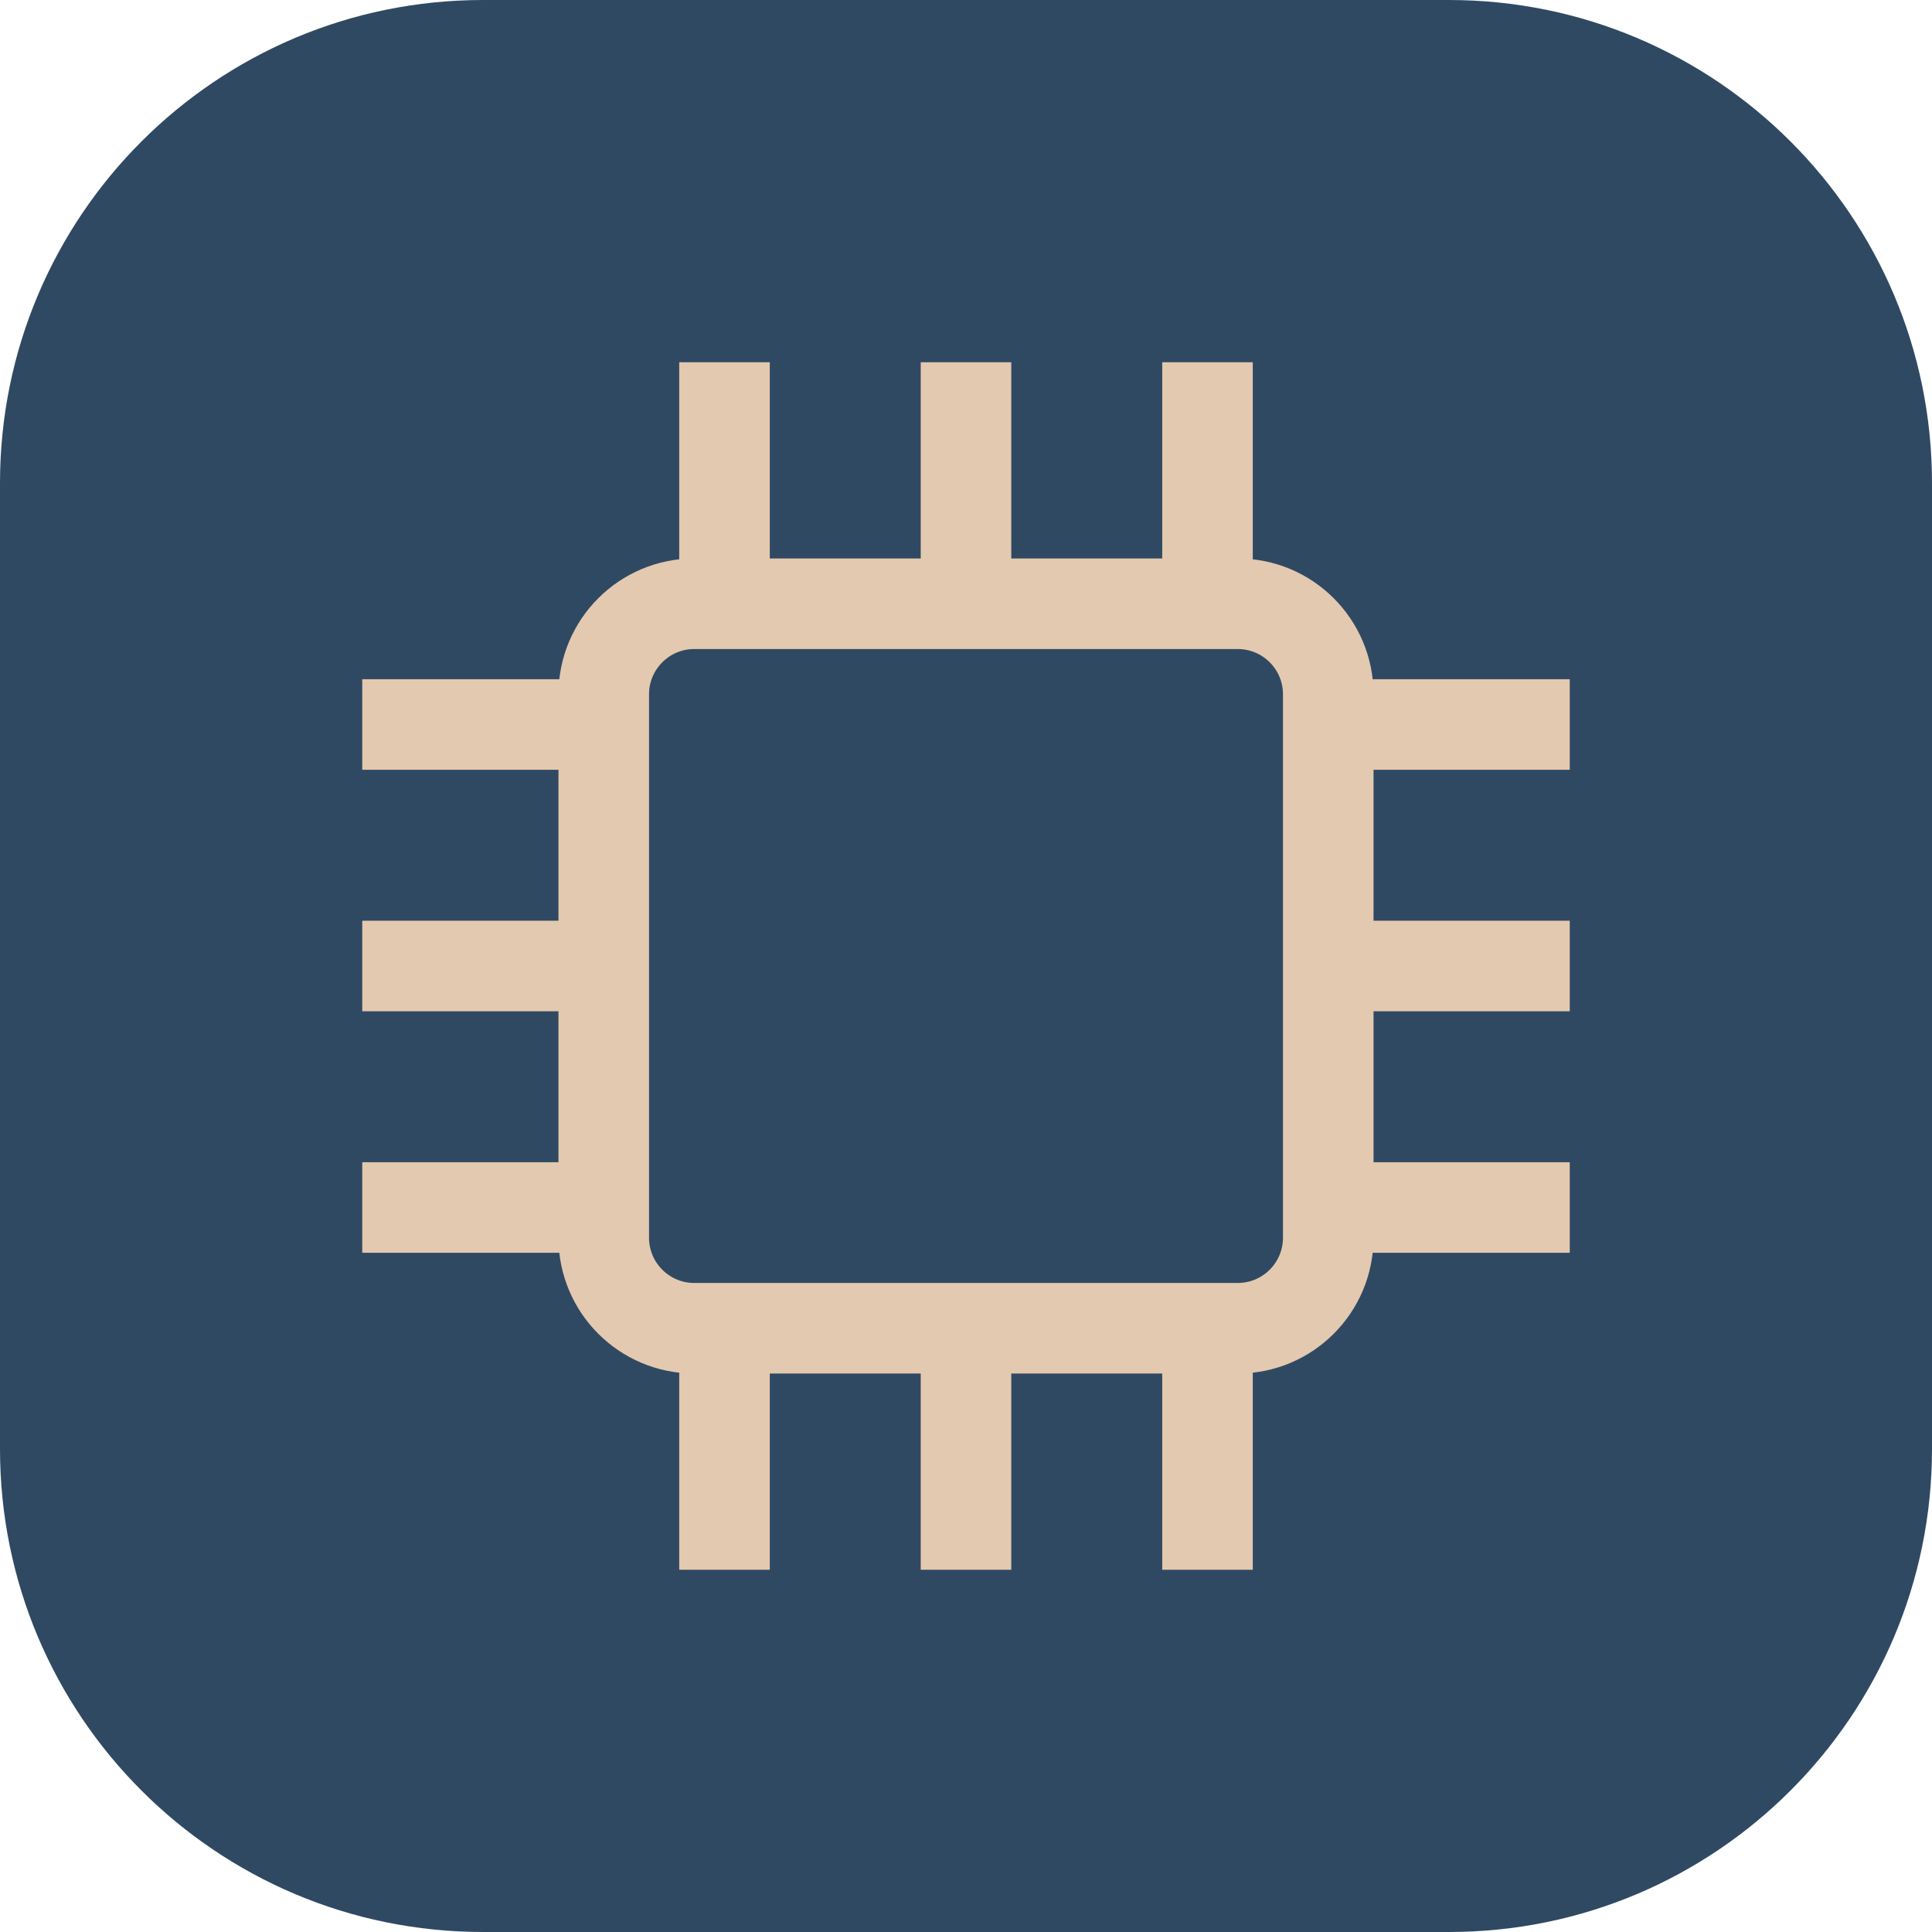
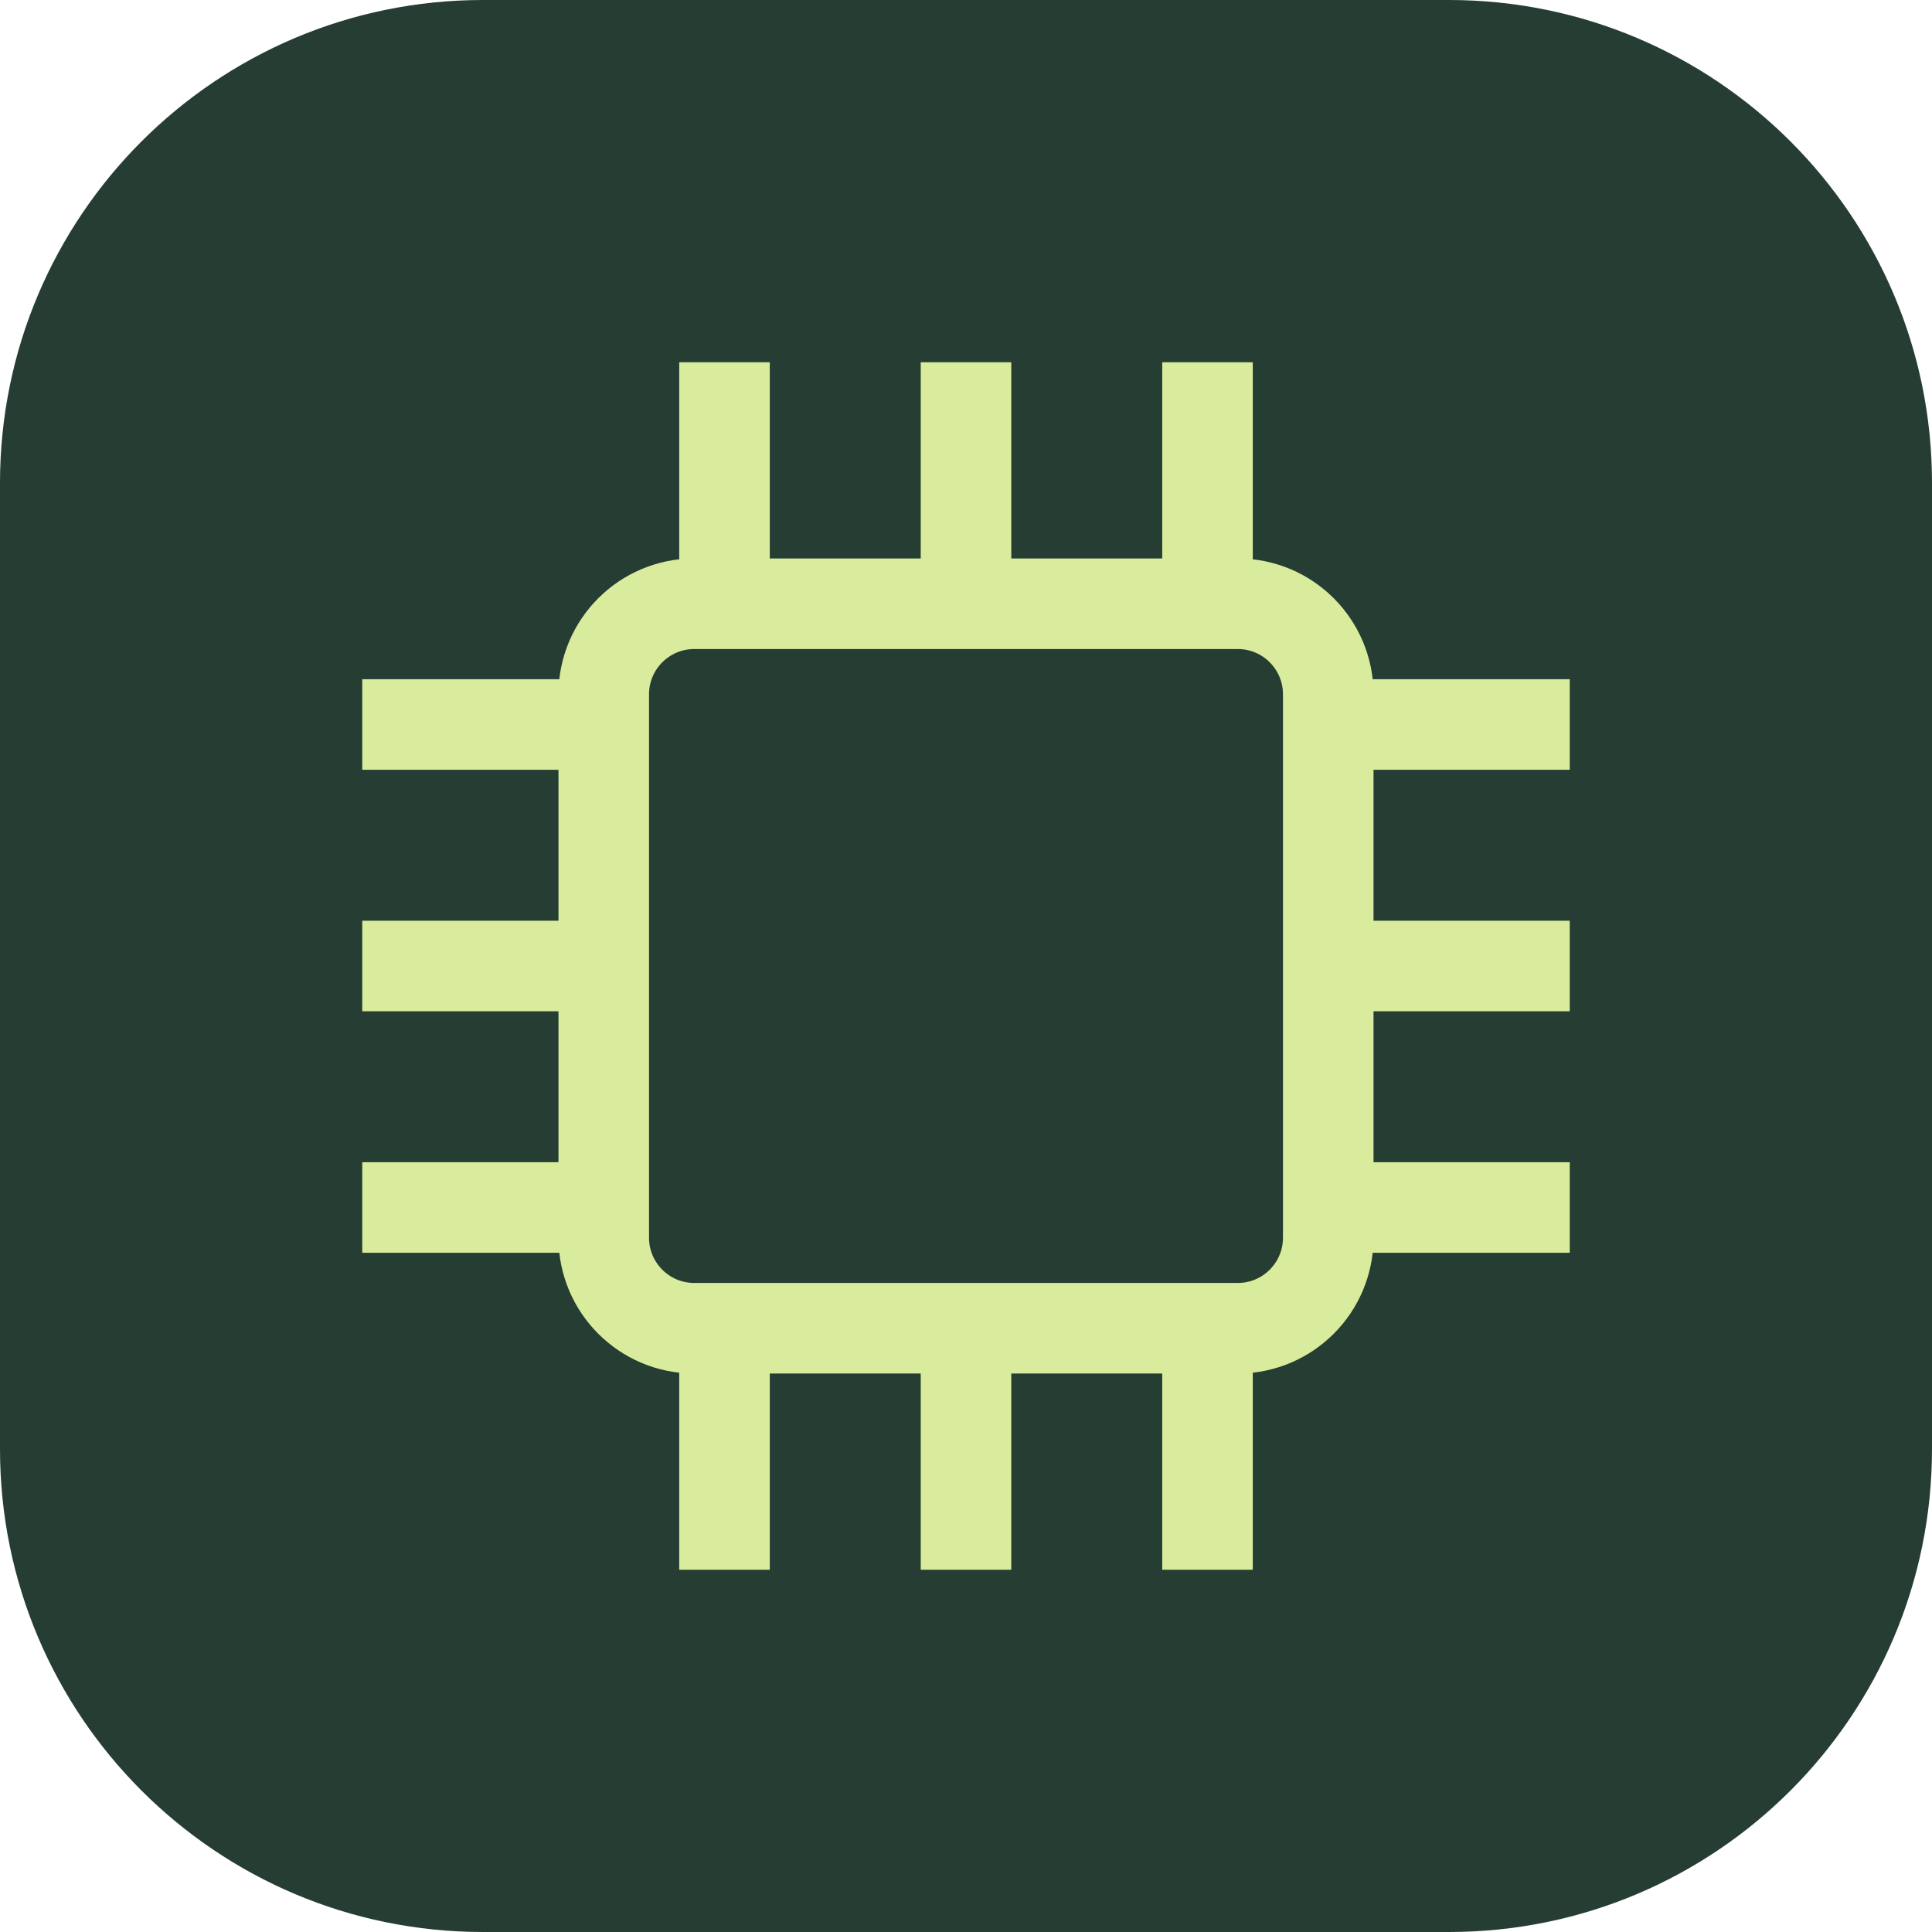
<svg xmlns="http://www.w3.org/2000/svg" viewBox="0 0 64 64">
-   <rect width="64" height="64" rx="16" fill="#304963" />
-   <rect x="20" y="20" width="24" height="24" rx="3" fill="none" stroke="#e3c9af" stroke-width="3" />
-   <path d="M24 12v8m8-8v8m8-8v8M24 44v8m8-8v8m8-8v8M12 24h8m-8 8h8m-8 8h8M44 24h8m-8 8h8m-8 8h8" stroke="#e3c9af" stroke-width="3" />
+   <rect width="64" height="64" rx="16" fill="#253d33" />
+   <rect x="20" y="20" width="24" height="24" rx="3" fill="none" stroke="#d9eb9c" stroke-width="3" />
+   <path d="M24 12v8m8-8v8m8-8v8M24 44v8m8-8v8m8-8v8M12 24h8m-8 8h8m-8 8h8M44 24h8m-8 8h8m-8 8h8" stroke="#d9eb9c" stroke-width="3" />
</svg>
